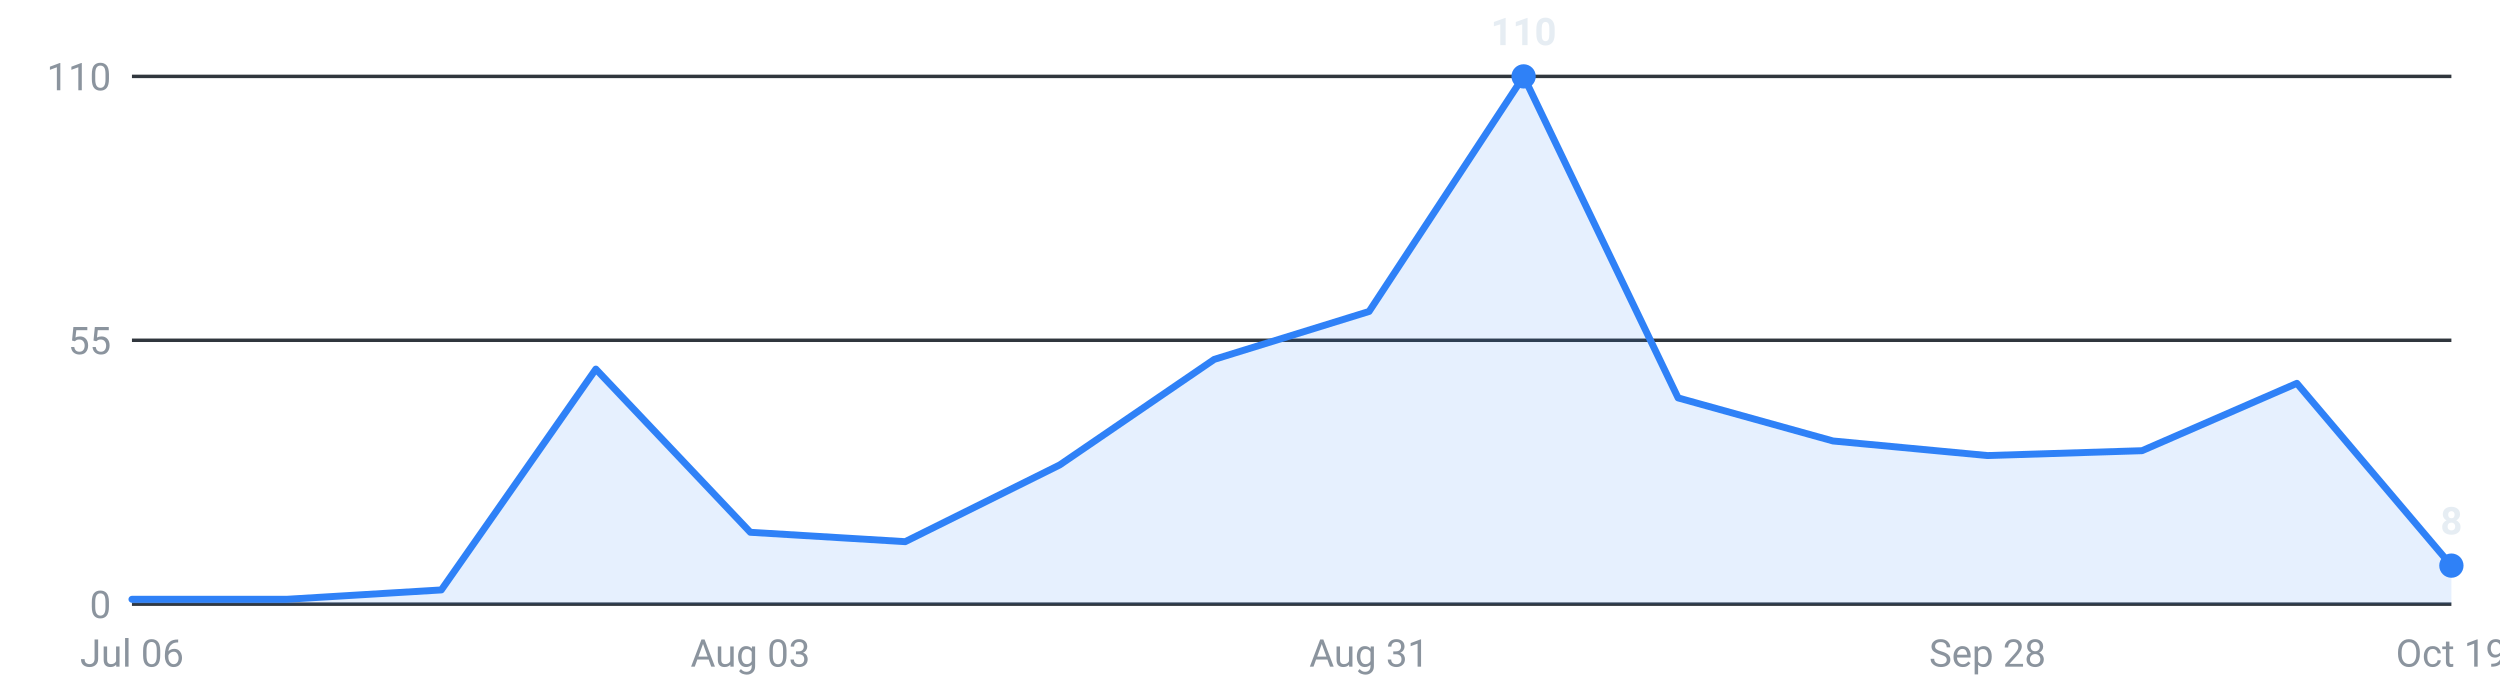
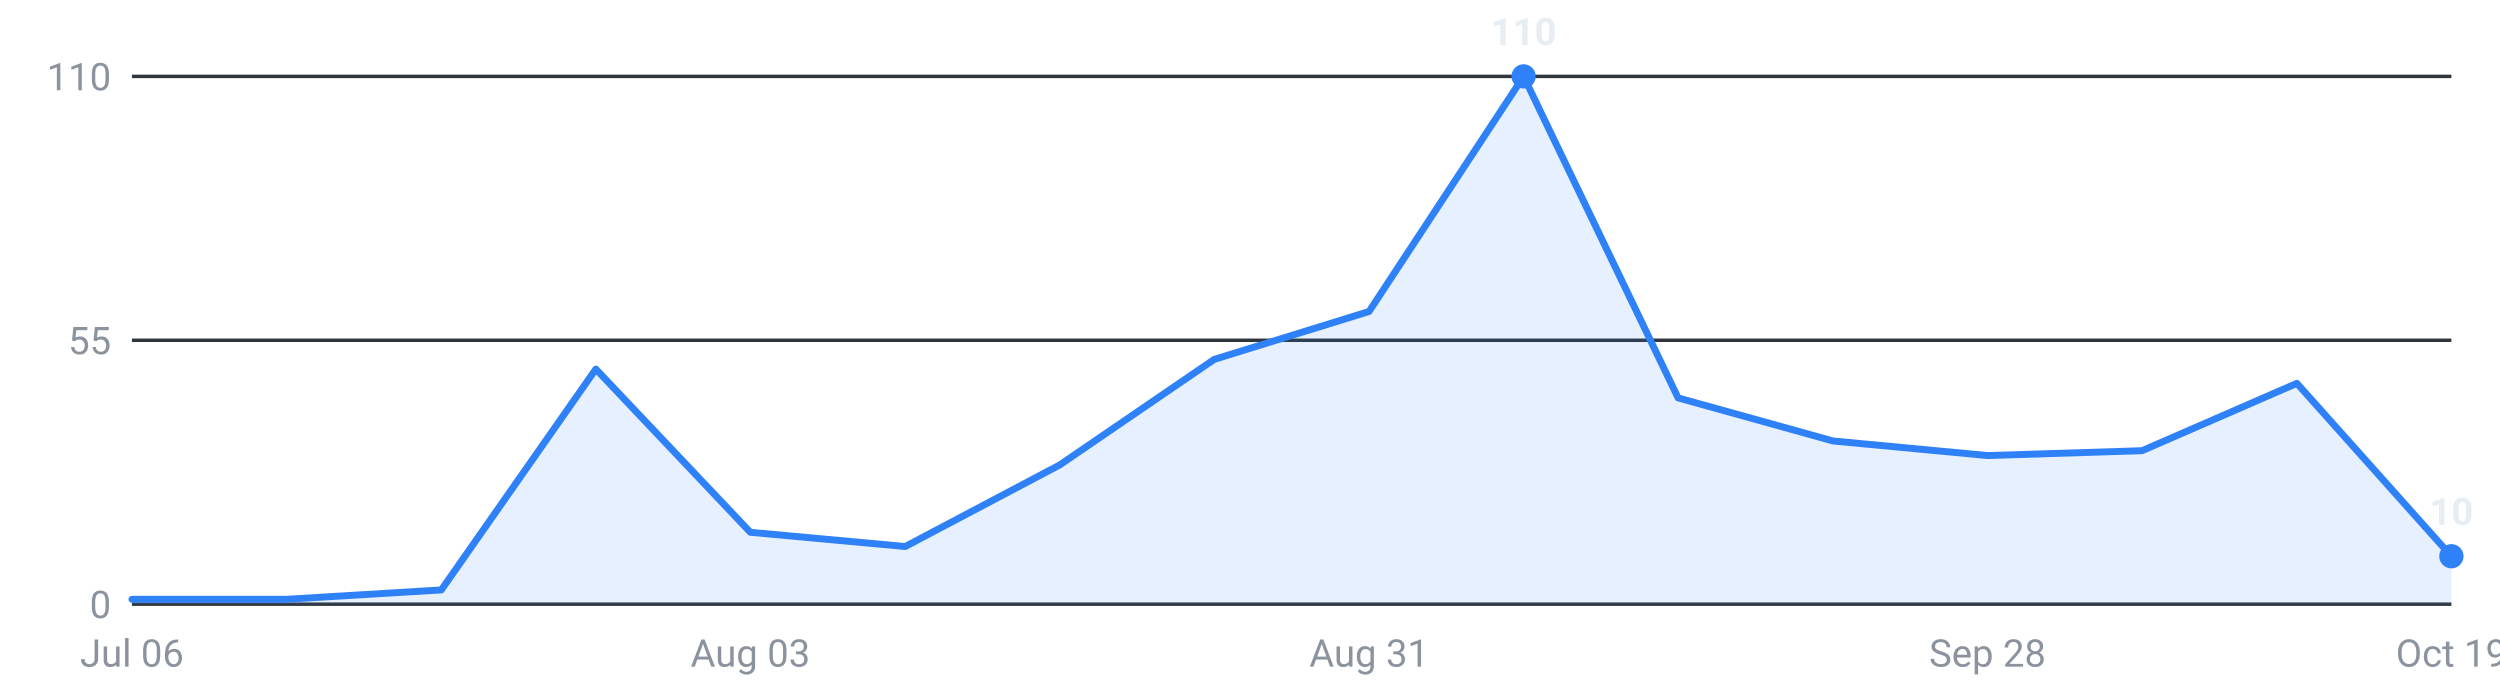
<svg xmlns="http://www.w3.org/2000/svg" viewBox="0 0 720 200" width="720" height="200" role="img" aria-label="Internships posted per week, last 16 weeks">
  <g font-family="-apple-system,Segoe UI,Roboto,sans-serif" font-size="11">
    <line x1="38" y1="174.0" x2="706" y2="174.0" stroke="#30363d" stroke-width="1" />
    <text x="32" y="178.0" text-anchor="end" fill="#8b949e">0</text>
    <line x1="38" y1="98.0" x2="706" y2="98.0" stroke="#30363d" stroke-width="1" />
    <text x="32" y="102.0" text-anchor="end" fill="#8b949e">55</text>
    <line x1="38" y1="22.0" x2="706" y2="22.0" stroke="#30363d" stroke-width="1" />
    <text x="32" y="26.0" text-anchor="end" fill="#8b949e">110</text>
-     <path d="M38.0,174 L38.0,172.6 L82.5,172.6 L127.1,169.9 L171.6,106.3 L216.1,153.3 L260.7,156.0 L305.2,133.9 L349.7,103.5 L394.3,89.7 L438.8,22.0 L483.3,114.6 L527.9,127.0 L572.4,131.2 L616.9,129.8 L661.5,110.4 L706.0,162.9 L706.0,174 Z" fill="#2f81f7" fill-opacity="0.12" />
-     <polyline points="38.0,172.6 82.5,172.6 127.1,169.9 171.6,106.3 216.1,153.3 260.7,156.0 305.2,133.9 349.7,103.5 394.3,89.7 438.8,22.0 483.3,114.6 527.9,127.0 572.4,131.2 616.9,129.8 661.5,110.4 706.0,162.9" fill="none" stroke="#2f81f7" stroke-width="2" stroke-linejoin="round" stroke-linecap="round" />
+     <path d="M38.0,174 L38.0,172.6 L82.5,172.6 L127.1,169.9 L171.6,106.3 L216.1,153.3 L260.7,157.4 L305.2,133.9 L349.7,103.5 L394.3,89.7 L438.8,22.0 L483.3,114.6 L527.9,127.0 L572.4,131.2 L616.9,129.8 L661.5,110.4 L706.0,160.2 L706.0,174 Z" fill="#2f81f7" fill-opacity="0.12" />
+     <polyline points="38.0,172.6 82.5,172.6 127.1,169.9 171.6,106.3 216.1,153.3 260.7,157.4 305.2,133.9 349.7,103.5 394.3,89.7 438.8,22.0 483.3,114.6 527.9,127.0 572.4,131.2 616.9,129.8 661.5,110.4 706.0,160.2" fill="none" stroke="#2f81f7" stroke-width="2" stroke-linejoin="round" stroke-linecap="round" />
    <circle cx="438.8" cy="22.0" r="3.5" fill="#2f81f7" />
    <text x="438.8" y="13.0" text-anchor="middle" fill="#e6edf3" font-weight="600">110</text>
-     <circle cx="706.0" cy="162.9" r="3.5" fill="#2f81f7" />
-     <text x="706.0" y="153.9" text-anchor="middle" fill="#e6edf3" font-weight="600">8</text>
+     <circle cx="706.0" cy="160.2" r="3.5" fill="#2f81f7" />
+     <text x="706.0" y="151.2" text-anchor="middle" fill="#e6edf3" font-weight="600">10</text>
    <text x="38.0" y="192" text-anchor="middle" fill="#8b949e">Jul 06</text>
    <text x="216.1" y="192" text-anchor="middle" fill="#8b949e">Aug 03</text>
    <text x="394.3" y="192" text-anchor="middle" fill="#8b949e">Aug 31</text>
    <text x="572.4" y="192" text-anchor="middle" fill="#8b949e">Sep 28</text>
    <text x="706.0" y="192" text-anchor="middle" fill="#8b949e">Oct 19</text>
  </g>
</svg>
